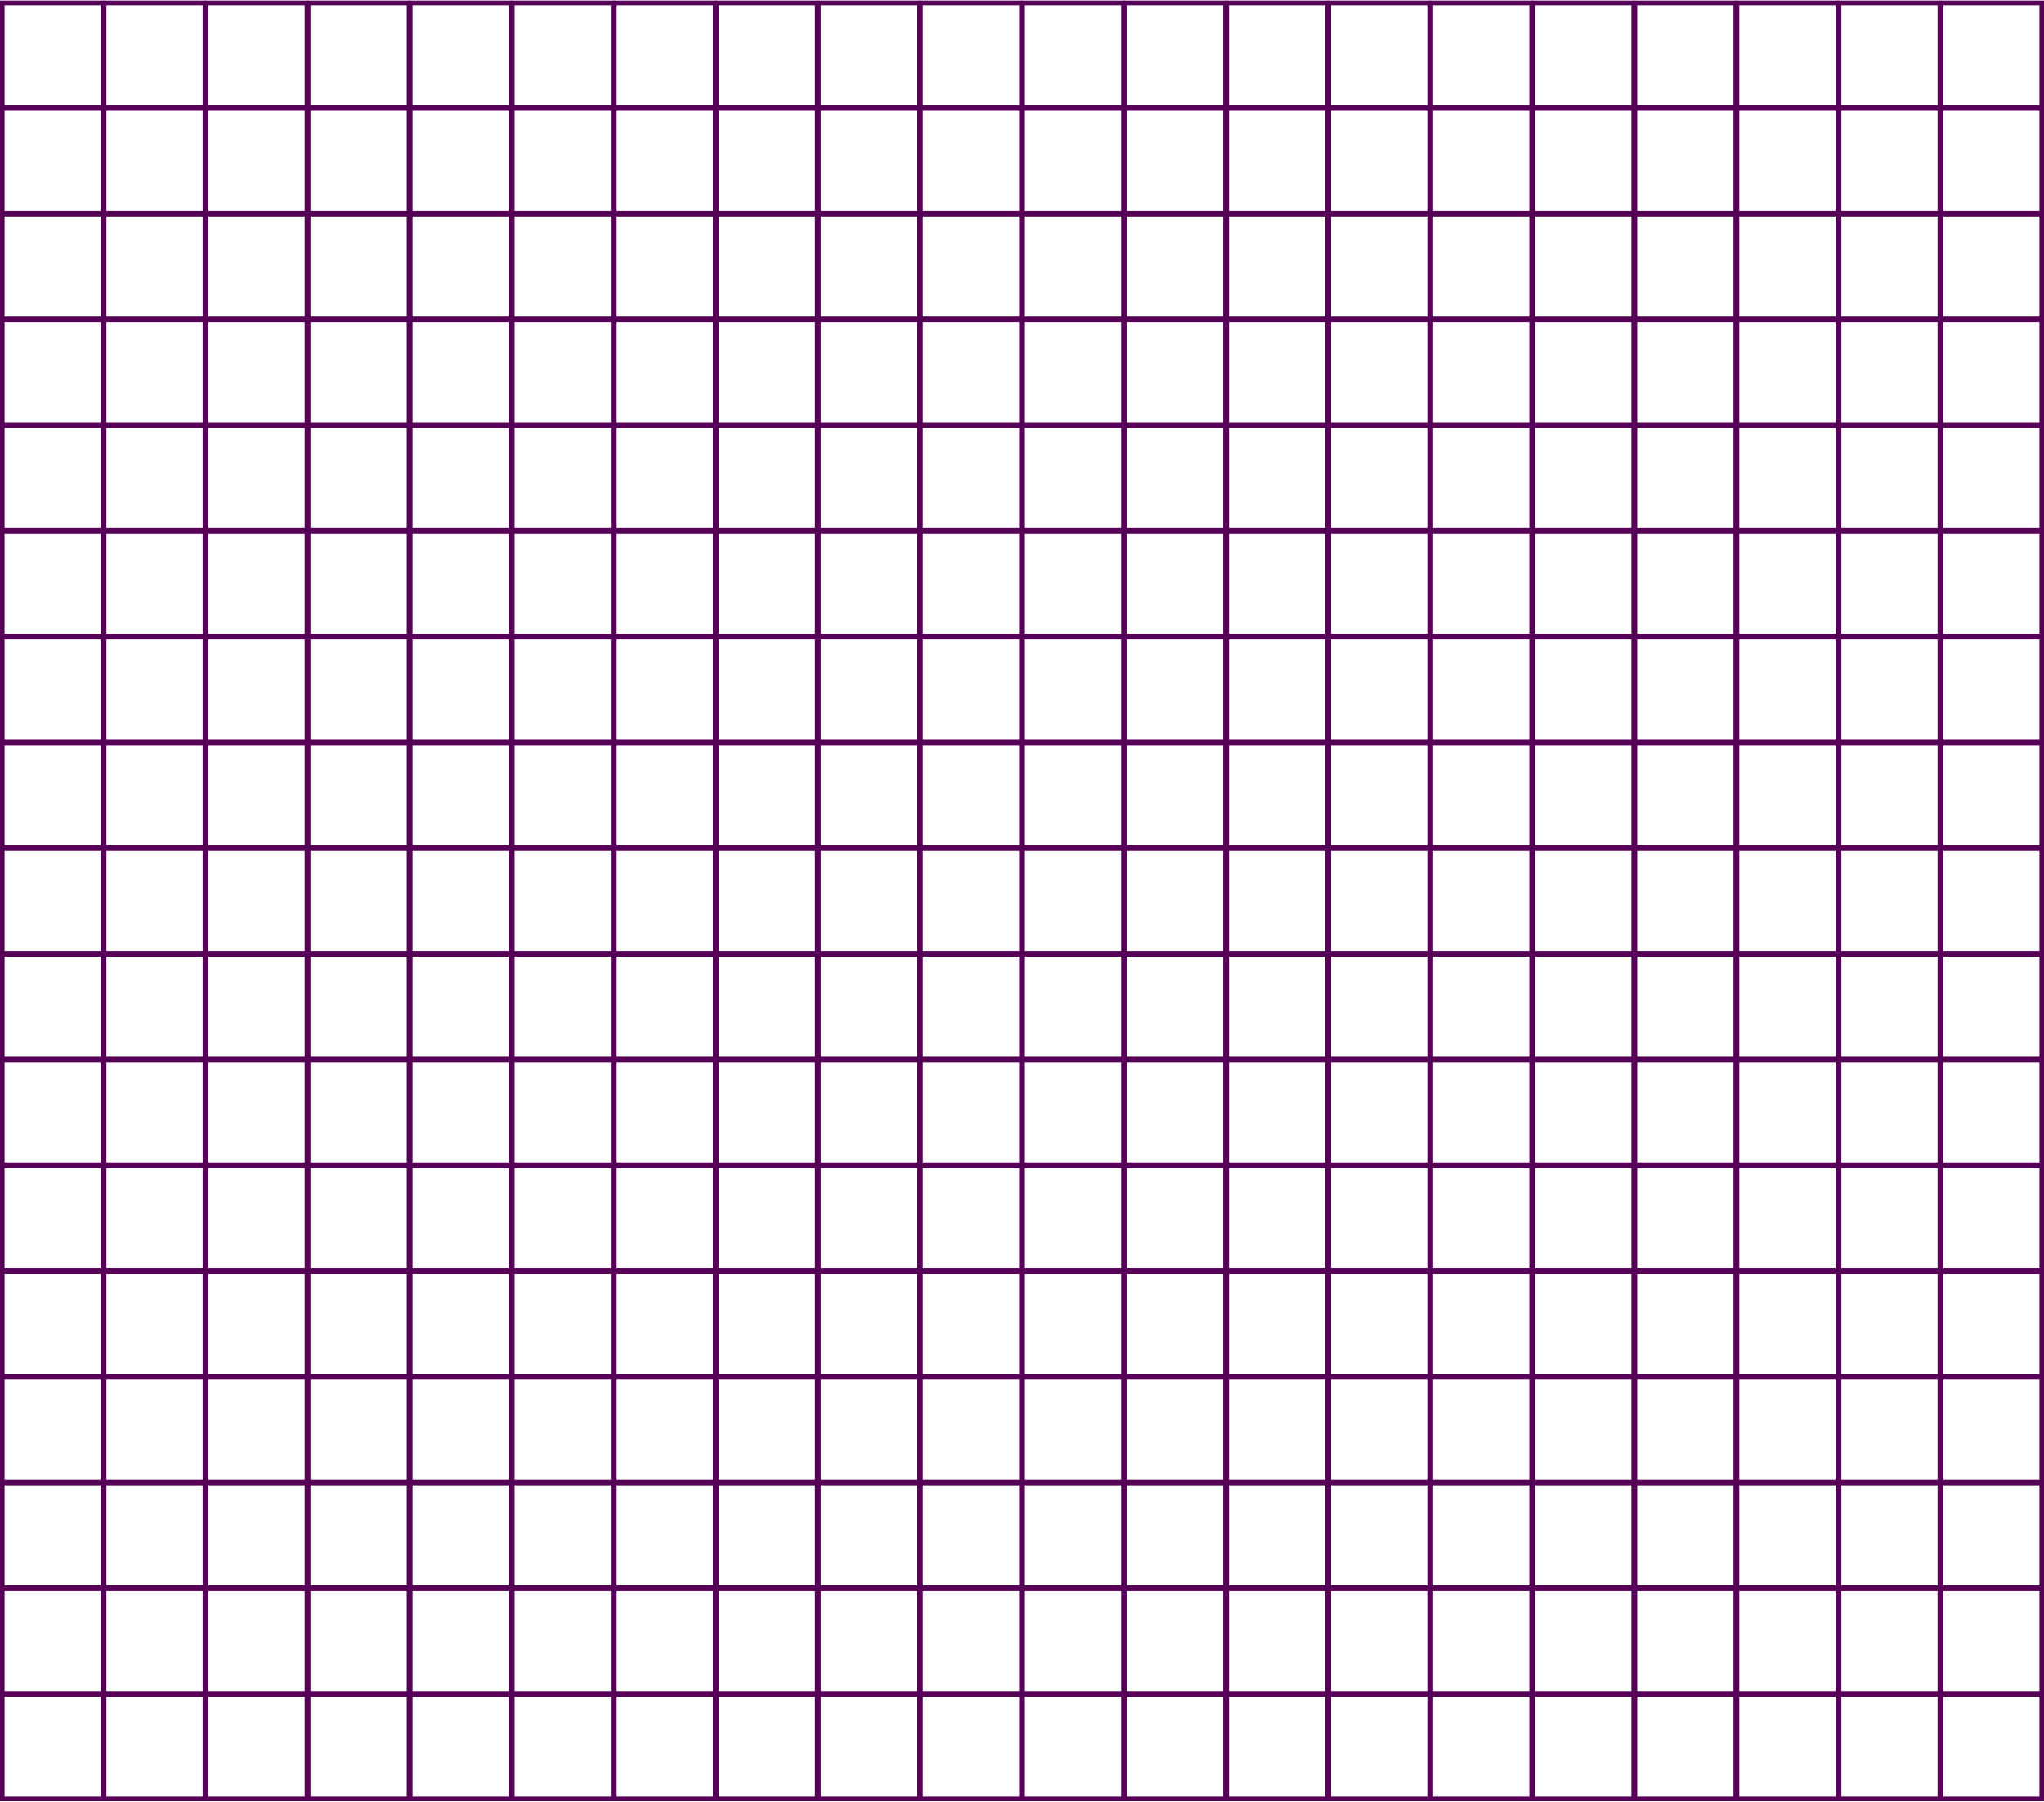
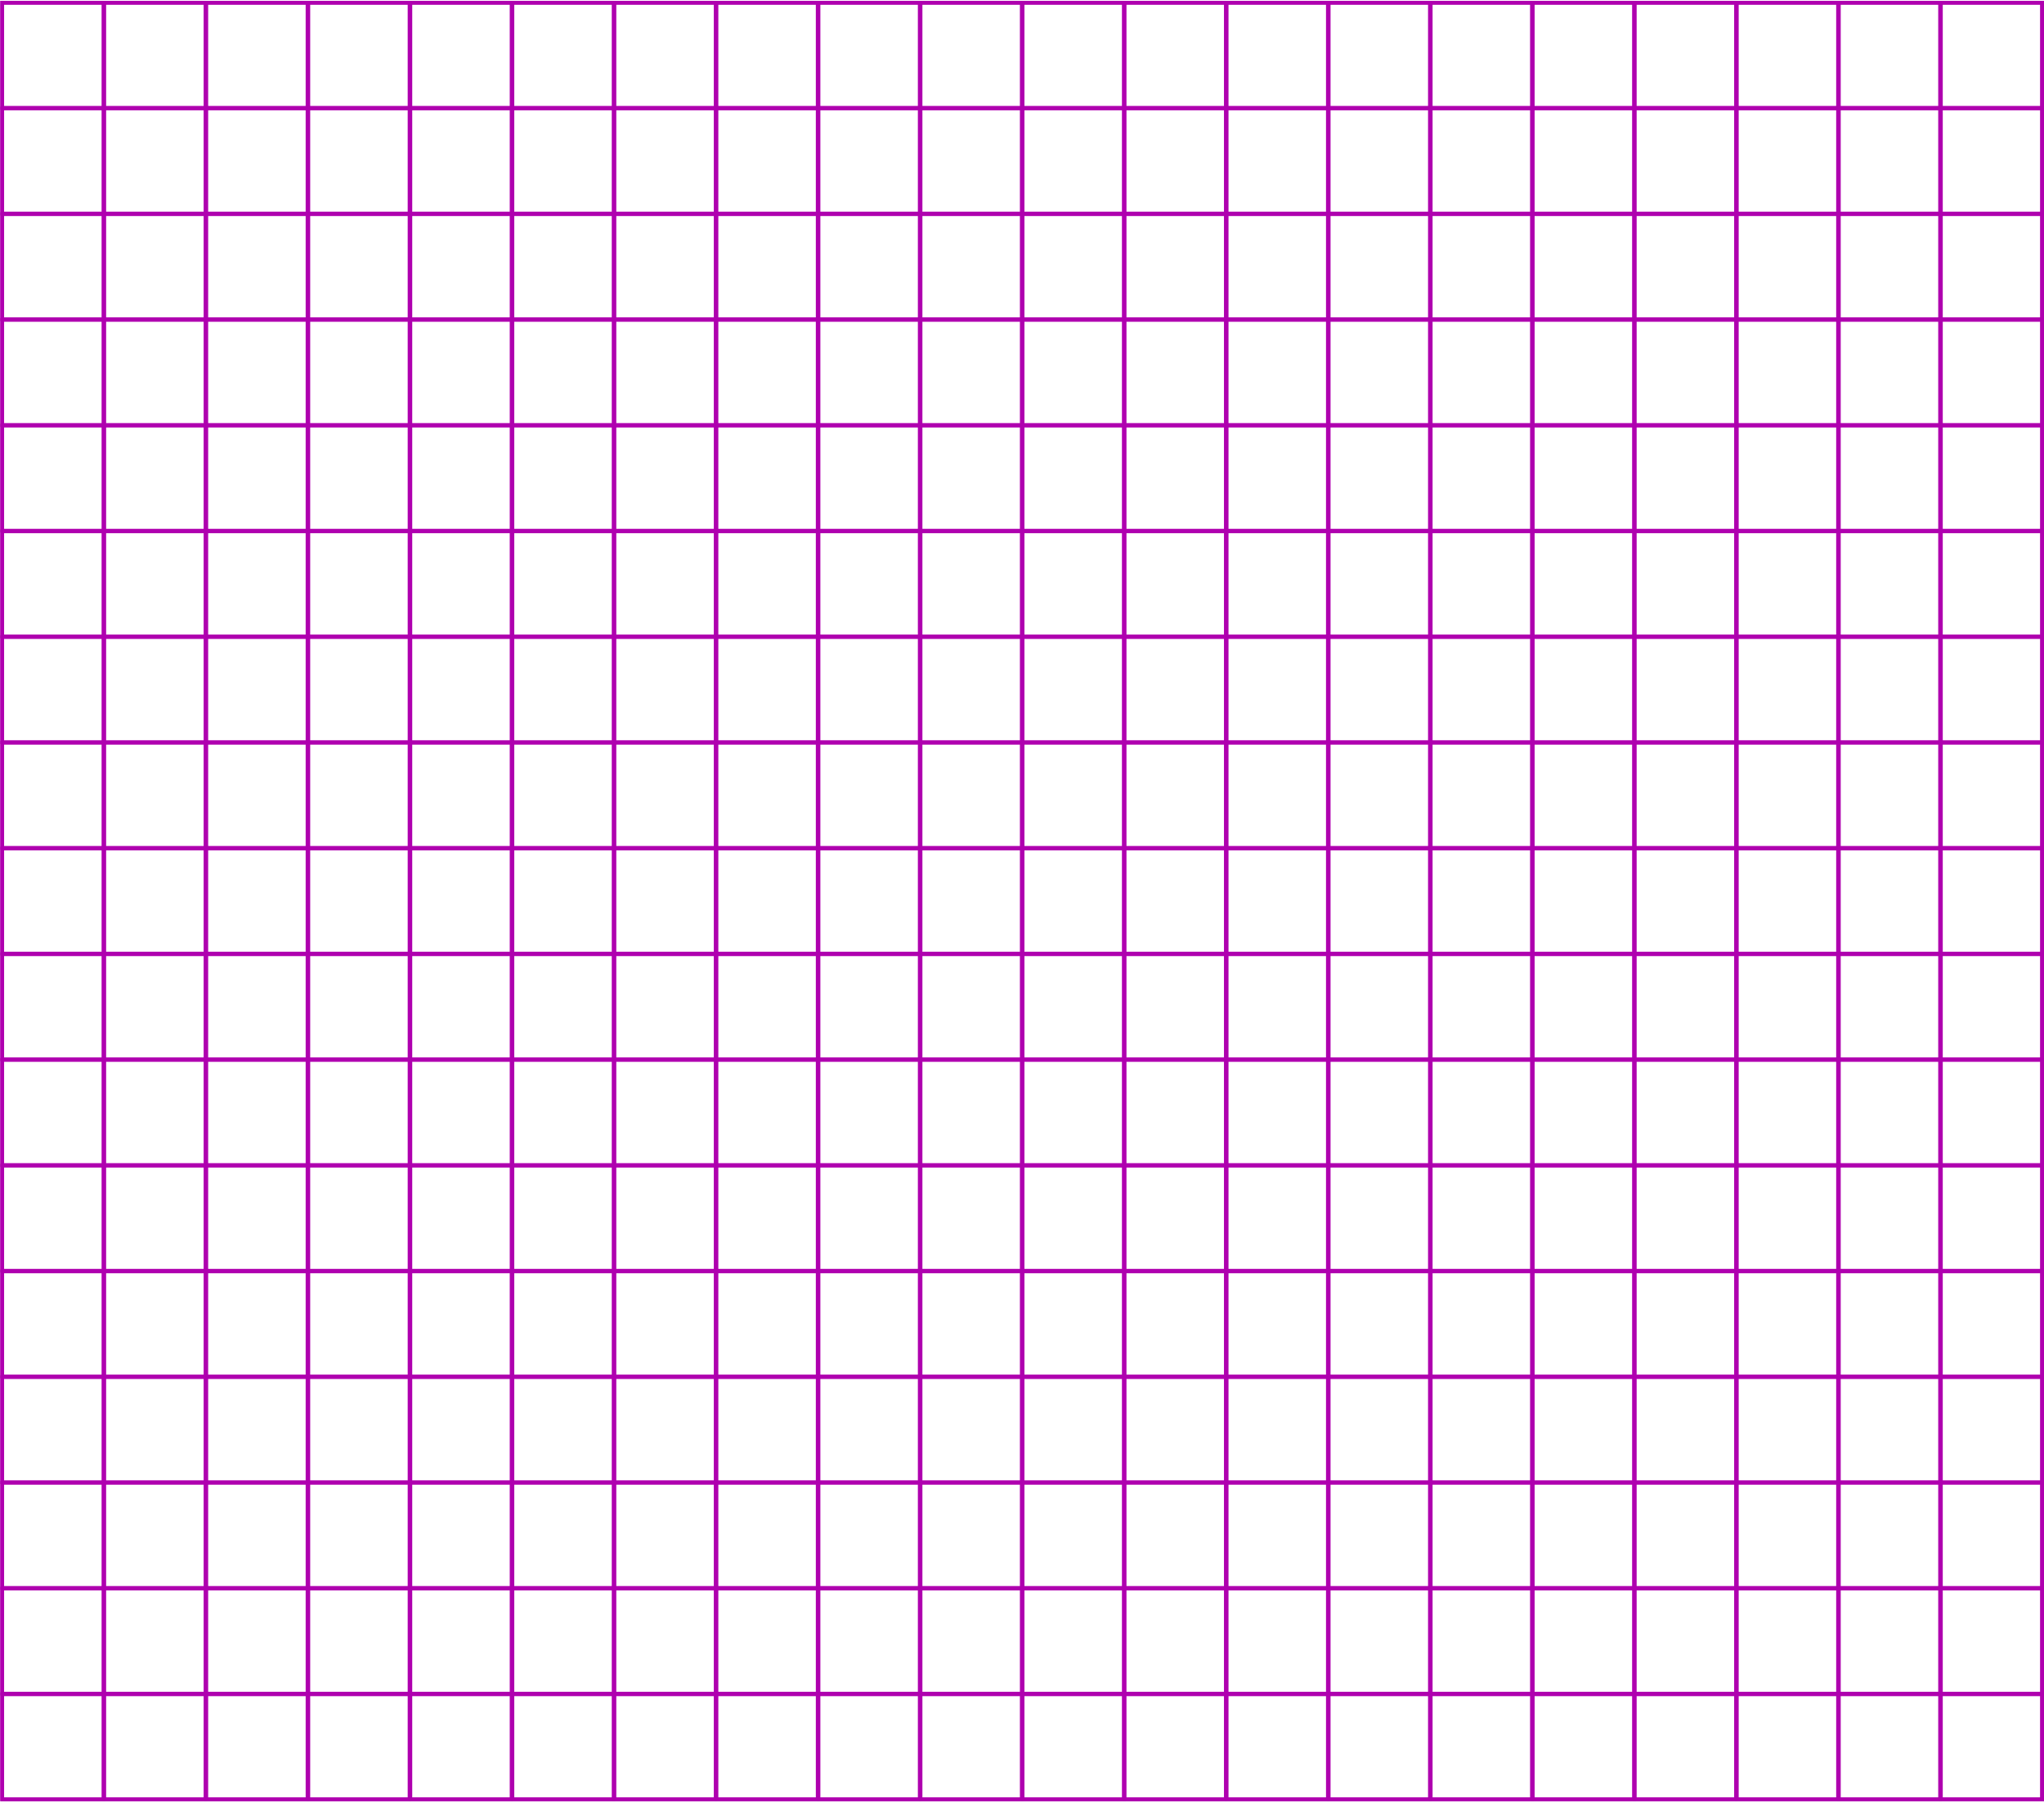
- <svg xmlns="http://www.w3.org/2000/svg" width="1532" height="1350" viewBox="0 0 1532 1350" fill="none">
-   <rect x="1.644" y="477.617" width="1528.71" height="78.288" stroke="#560058" stroke-width="3.288" />
-   <rect x="1.644" y="398.371" width="1528.71" height="78.288" stroke="#560058" stroke-width="3.288" />
-   <rect x="1.644" y="319.126" width="1528.71" height="78.288" stroke="#560058" stroke-width="3.288" />
-   <rect x="1.644" y="2.146" width="1528.71" height="78.288" stroke="#560058" stroke-width="3.288" />
-   <rect x="1.644" y="160.636" width="1528.71" height="78.288" stroke="#560058" stroke-width="3.288" />
-   <rect x="1.644" y="81.391" width="1528.71" height="78.288" stroke="#560058" stroke-width="3.288" />
-   <rect x="1.644" y="239.881" width="1528.71" height="78.288" stroke="#560058" stroke-width="3.288" />
-   <rect x="1.644" y="556.862" width="1528.71" height="78.288" stroke="#560058" stroke-width="3.288" />
-   <rect x="1.644" y="1111.58" width="1528.71" height="78.288" stroke="#560058" stroke-width="3.288" />
-   <rect x="1.644" y="1032.33" width="1528.71" height="78.288" stroke="#560058" stroke-width="3.288" />
-   <rect x="1.644" y="953.087" width="1528.71" height="78.288" stroke="#560058" stroke-width="3.288" />
-   <rect x="1.644" y="636.107" width="1528.71" height="78.288" stroke="#560058" stroke-width="3.288" />
-   <rect x="1.644" y="794.597" width="1528.71" height="78.288" stroke="#560058" stroke-width="3.288" />
-   <rect x="1.644" y="715.352" width="1528.71" height="78.288" stroke="#560058" stroke-width="3.288" />
-   <rect x="1.644" y="873.842" width="1528.71" height="78.288" stroke="#560058" stroke-width="3.288" />
-   <rect x="1.644" y="1190.82" width="1528.71" height="78.288" stroke="#560058" stroke-width="3.288" />
-   <rect x="1.644" y="1270.07" width="1528.71" height="78.288" stroke="#560058" stroke-width="3.288" />
-   <rect x="1.644" y="2.146" width="75.419" height="1346.21" stroke="#560058" stroke-width="3.288" />
-   <rect x="154.622" y="2.146" width="75.419" height="1346.21" stroke="#560058" stroke-width="3.288" />
-   <rect x="307.6" y="2.146" width="75.419" height="1346.21" stroke="#560058" stroke-width="3.288" />
-   <rect x="460.579" y="2.146" width="75.419" height="1346.21" stroke="#560058" stroke-width="3.288" />
-   <rect x="78.133" y="2.146" width="75.419" height="1346.21" stroke="#560058" stroke-width="3.288" />
-   <rect x="231.111" y="2.146" width="75.419" height="1346.21" stroke="#560058" stroke-width="3.288" />
-   <rect x="384.09" y="2.146" width="75.419" height="1346.21" stroke="#560058" stroke-width="3.288" />
-   <rect x="537.068" y="2.146" width="75.419" height="1346.21" stroke="#560058" stroke-width="3.288" />
-   <rect x="613.557" y="2.146" width="75.419" height="1346.21" stroke="#560058" stroke-width="3.288" />
-   <rect x="766.535" y="2.146" width="75.419" height="1346.21" stroke="#560058" stroke-width="3.288" />
-   <rect x="919.513" y="2.146" width="75.419" height="1346.21" stroke="#560058" stroke-width="3.288" />
-   <rect x="1225.47" y="2.146" width="75.419" height="1346.21" stroke="#560058" stroke-width="3.288" />
-   <rect x="1072.49" y="2.146" width="75.419" height="1346.21" stroke="#560058" stroke-width="3.288" />
-   <rect x="1378.45" y="2.146" width="75.419" height="1346.21" stroke="#560058" stroke-width="3.288" />
-   <rect x="690.046" y="2.146" width="75.419" height="1346.21" stroke="#560058" stroke-width="3.288" />
-   <rect x="843.025" y="2.146" width="75.419" height="1346.21" stroke="#560058" stroke-width="3.288" />
-   <rect x="996.003" y="2.146" width="75.419" height="1346.21" stroke="#560058" stroke-width="3.288" />
-   <rect x="1301.96" y="2.146" width="75.419" height="1346.21" stroke="#560058" stroke-width="3.288" />
-   <rect x="1148.98" y="2.146" width="75.419" height="1346.21" stroke="#560058" stroke-width="3.288" />
-   <rect x="1454.94" y="2.146" width="75.419" height="1346.21" stroke="#560058" stroke-width="3.288" />
+ <svg xmlns="http://www.w3.org/2000/svg" width="871" height="768" viewBox="0 0 871 768" fill="none">
+   <rect x="0.947" y="271.436" width="869.255" height="44.774" stroke="#AF00AF" stroke-width="1.597" />
+   <rect x="0.947" y="226.39" width="869.255" height="44.774" stroke="#AF00AF" stroke-width="1.597" />
+   <rect x="0.947" y="181.344" width="869.255" height="44.774" stroke="#AF00AF" stroke-width="1.597" />
+   <rect x="0.947" y="1.159" width="869.255" height="44.774" stroke="#AF00AF" stroke-width="1.597" />
+   <rect x="0.947" y="91.251" width="869.255" height="44.774" stroke="#AF00AF" stroke-width="1.597" />
+   <rect x="0.947" y="46.205" width="869.255" height="44.774" stroke="#AF00AF" stroke-width="1.597" />
+   <rect x="0.947" y="136.298" width="869.255" height="44.774" stroke="#AF00AF" stroke-width="1.597" />
+   <rect x="0.947" y="316.482" width="869.255" height="44.774" stroke="#AF00AF" stroke-width="1.597" />
+   <rect x="0.947" y="631.805" width="869.255" height="44.774" stroke="#AF00AF" stroke-width="1.597" />
+   <rect x="0.947" y="586.759" width="869.255" height="44.774" stroke="#AF00AF" stroke-width="1.597" />
+   <rect x="0.947" y="541.713" width="869.255" height="44.774" stroke="#AF00AF" stroke-width="1.597" />
+   <rect x="0.947" y="361.528" width="869.255" height="44.774" stroke="#AF00AF" stroke-width="1.597" />
+   <rect x="0.947" y="451.621" width="869.255" height="44.774" stroke="#AF00AF" stroke-width="1.597" />
+   <rect x="0.947" y="406.574" width="869.255" height="44.774" stroke="#AF00AF" stroke-width="1.597" />
+   <rect x="0.947" y="496.667" width="869.255" height="44.774" stroke="#AF00AF" stroke-width="1.597" />
+   <rect x="0.947" y="676.852" width="869.255" height="44.774" stroke="#AF00AF" stroke-width="1.597" />
+   <rect x="0.947" y="721.898" width="869.255" height="44.774" stroke="#AF00AF" stroke-width="1.597" />
+   <rect x="0.947" y="1.159" width="43.143" height="765.513" stroke="#AF00AF" stroke-width="1.597" />
+   <rect x="87.906" y="1.159" width="43.143" height="765.513" stroke="#AF00AF" stroke-width="1.597" />
+   <rect x="174.865" y="1.159" width="43.143" height="765.513" stroke="#AF00AF" stroke-width="1.597" />
+   <rect x="261.824" y="1.159" width="43.143" height="765.513" stroke="#AF00AF" stroke-width="1.597" />
+   <rect x="44.426" y="1.159" width="43.143" height="765.513" stroke="#AF00AF" stroke-width="1.597" />
+   <rect x="131.385" y="1.159" width="43.143" height="765.513" stroke="#AF00AF" stroke-width="1.597" />
+   <rect x="218.345" y="1.159" width="43.143" height="765.513" stroke="#AF00AF" stroke-width="1.597" />
+   <rect x="305.304" y="1.159" width="43.143" height="765.513" stroke="#AF00AF" stroke-width="1.597" />
+   <rect x="348.783" y="1.159" width="43.143" height="765.513" stroke="#AF00AF" stroke-width="1.597" />
+   <rect x="435.742" y="1.159" width="43.143" height="765.513" stroke="#AF00AF" stroke-width="1.597" />
+   <rect x="522.702" y="1.159" width="43.143" height="765.513" stroke="#AF00AF" stroke-width="1.597" />
+   <rect x="696.62" y="1.159" width="43.143" height="765.513" stroke="#AF00AF" stroke-width="1.597" />
+   <rect x="609.661" y="1.159" width="43.143" height="765.513" stroke="#AF00AF" stroke-width="1.597" />
+   <rect x="783.579" y="1.159" width="43.143" height="765.513" stroke="#AF00AF" stroke-width="1.597" />
+   <rect x="392.263" y="1.159" width="43.143" height="765.513" stroke="#AF00AF" stroke-width="1.597" />
+   <rect x="479.222" y="1.159" width="43.143" height="765.513" stroke="#AF00AF" stroke-width="1.597" />
+   <rect x="566.182" y="1.159" width="43.143" height="765.513" stroke="#AF00AF" stroke-width="1.597" />
+   <rect x="740.099" y="1.159" width="43.143" height="765.513" stroke="#AF00AF" stroke-width="1.597" />
+   <rect x="653.14" y="1.159" width="43.143" height="765.513" stroke="#AF00AF" stroke-width="1.597" />
+   <rect x="827.059" y="1.159" width="43.143" height="765.513" stroke="#AF00AF" stroke-width="1.597" />
</svg>
